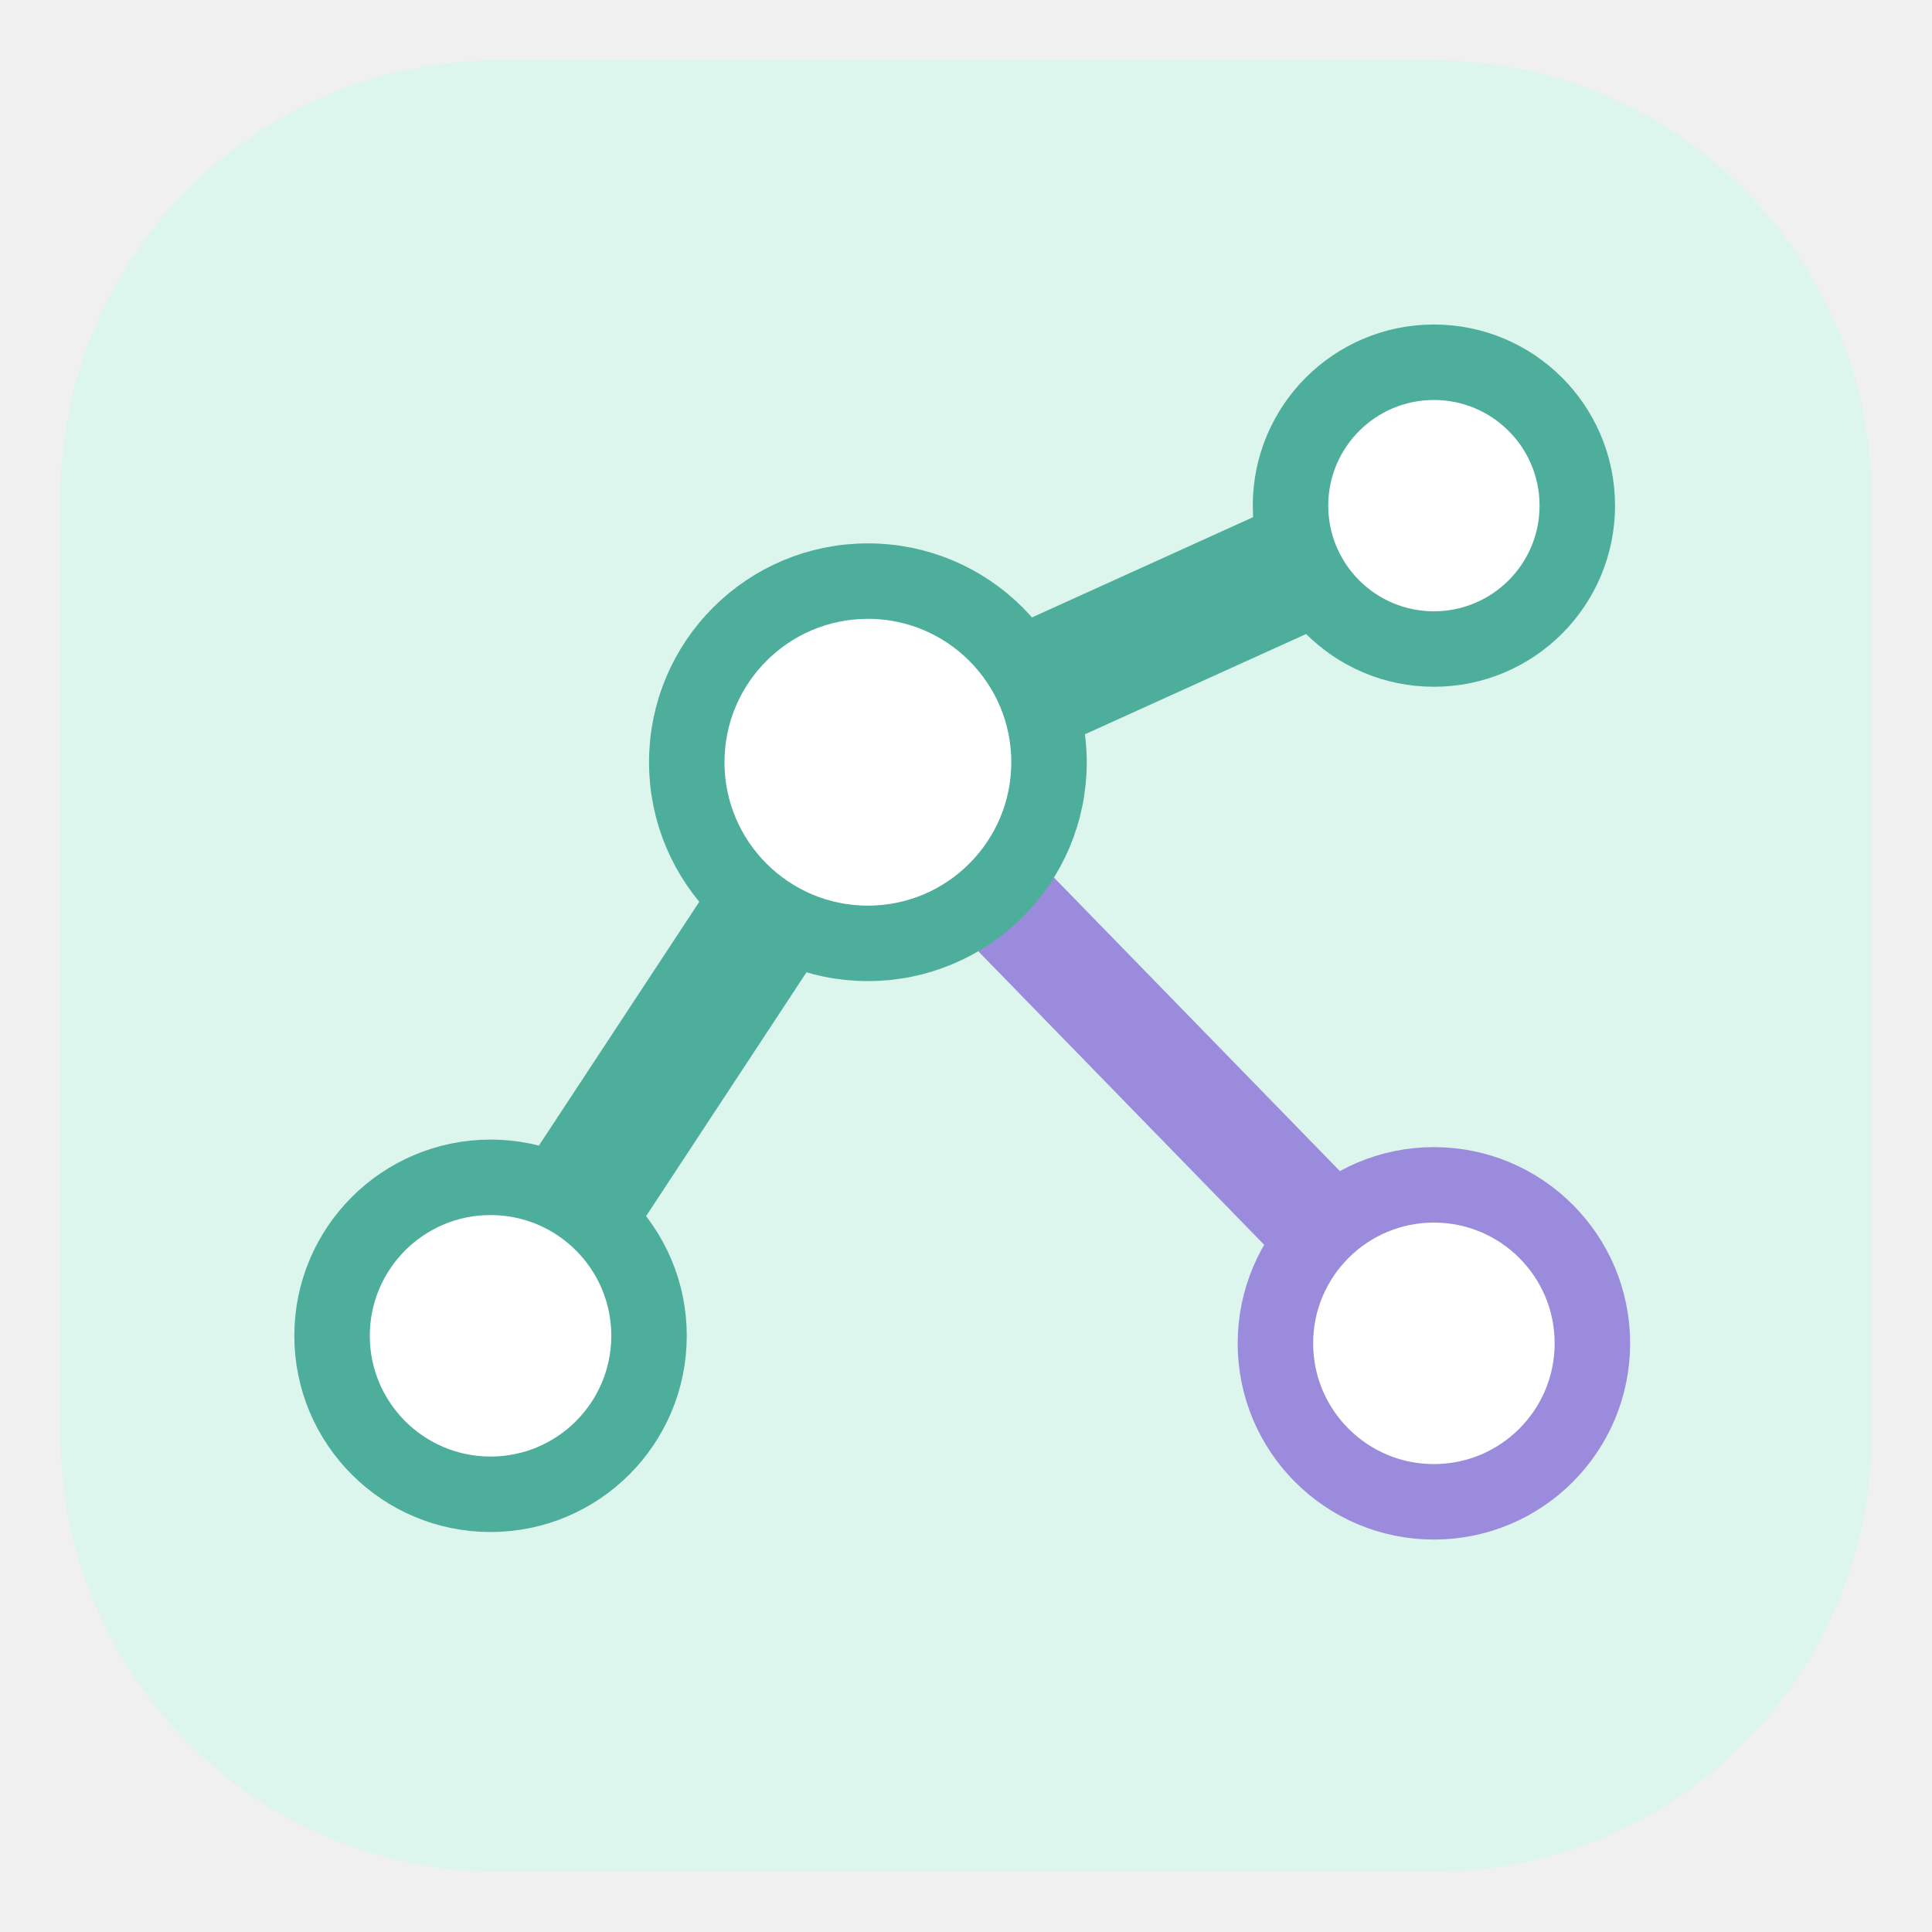
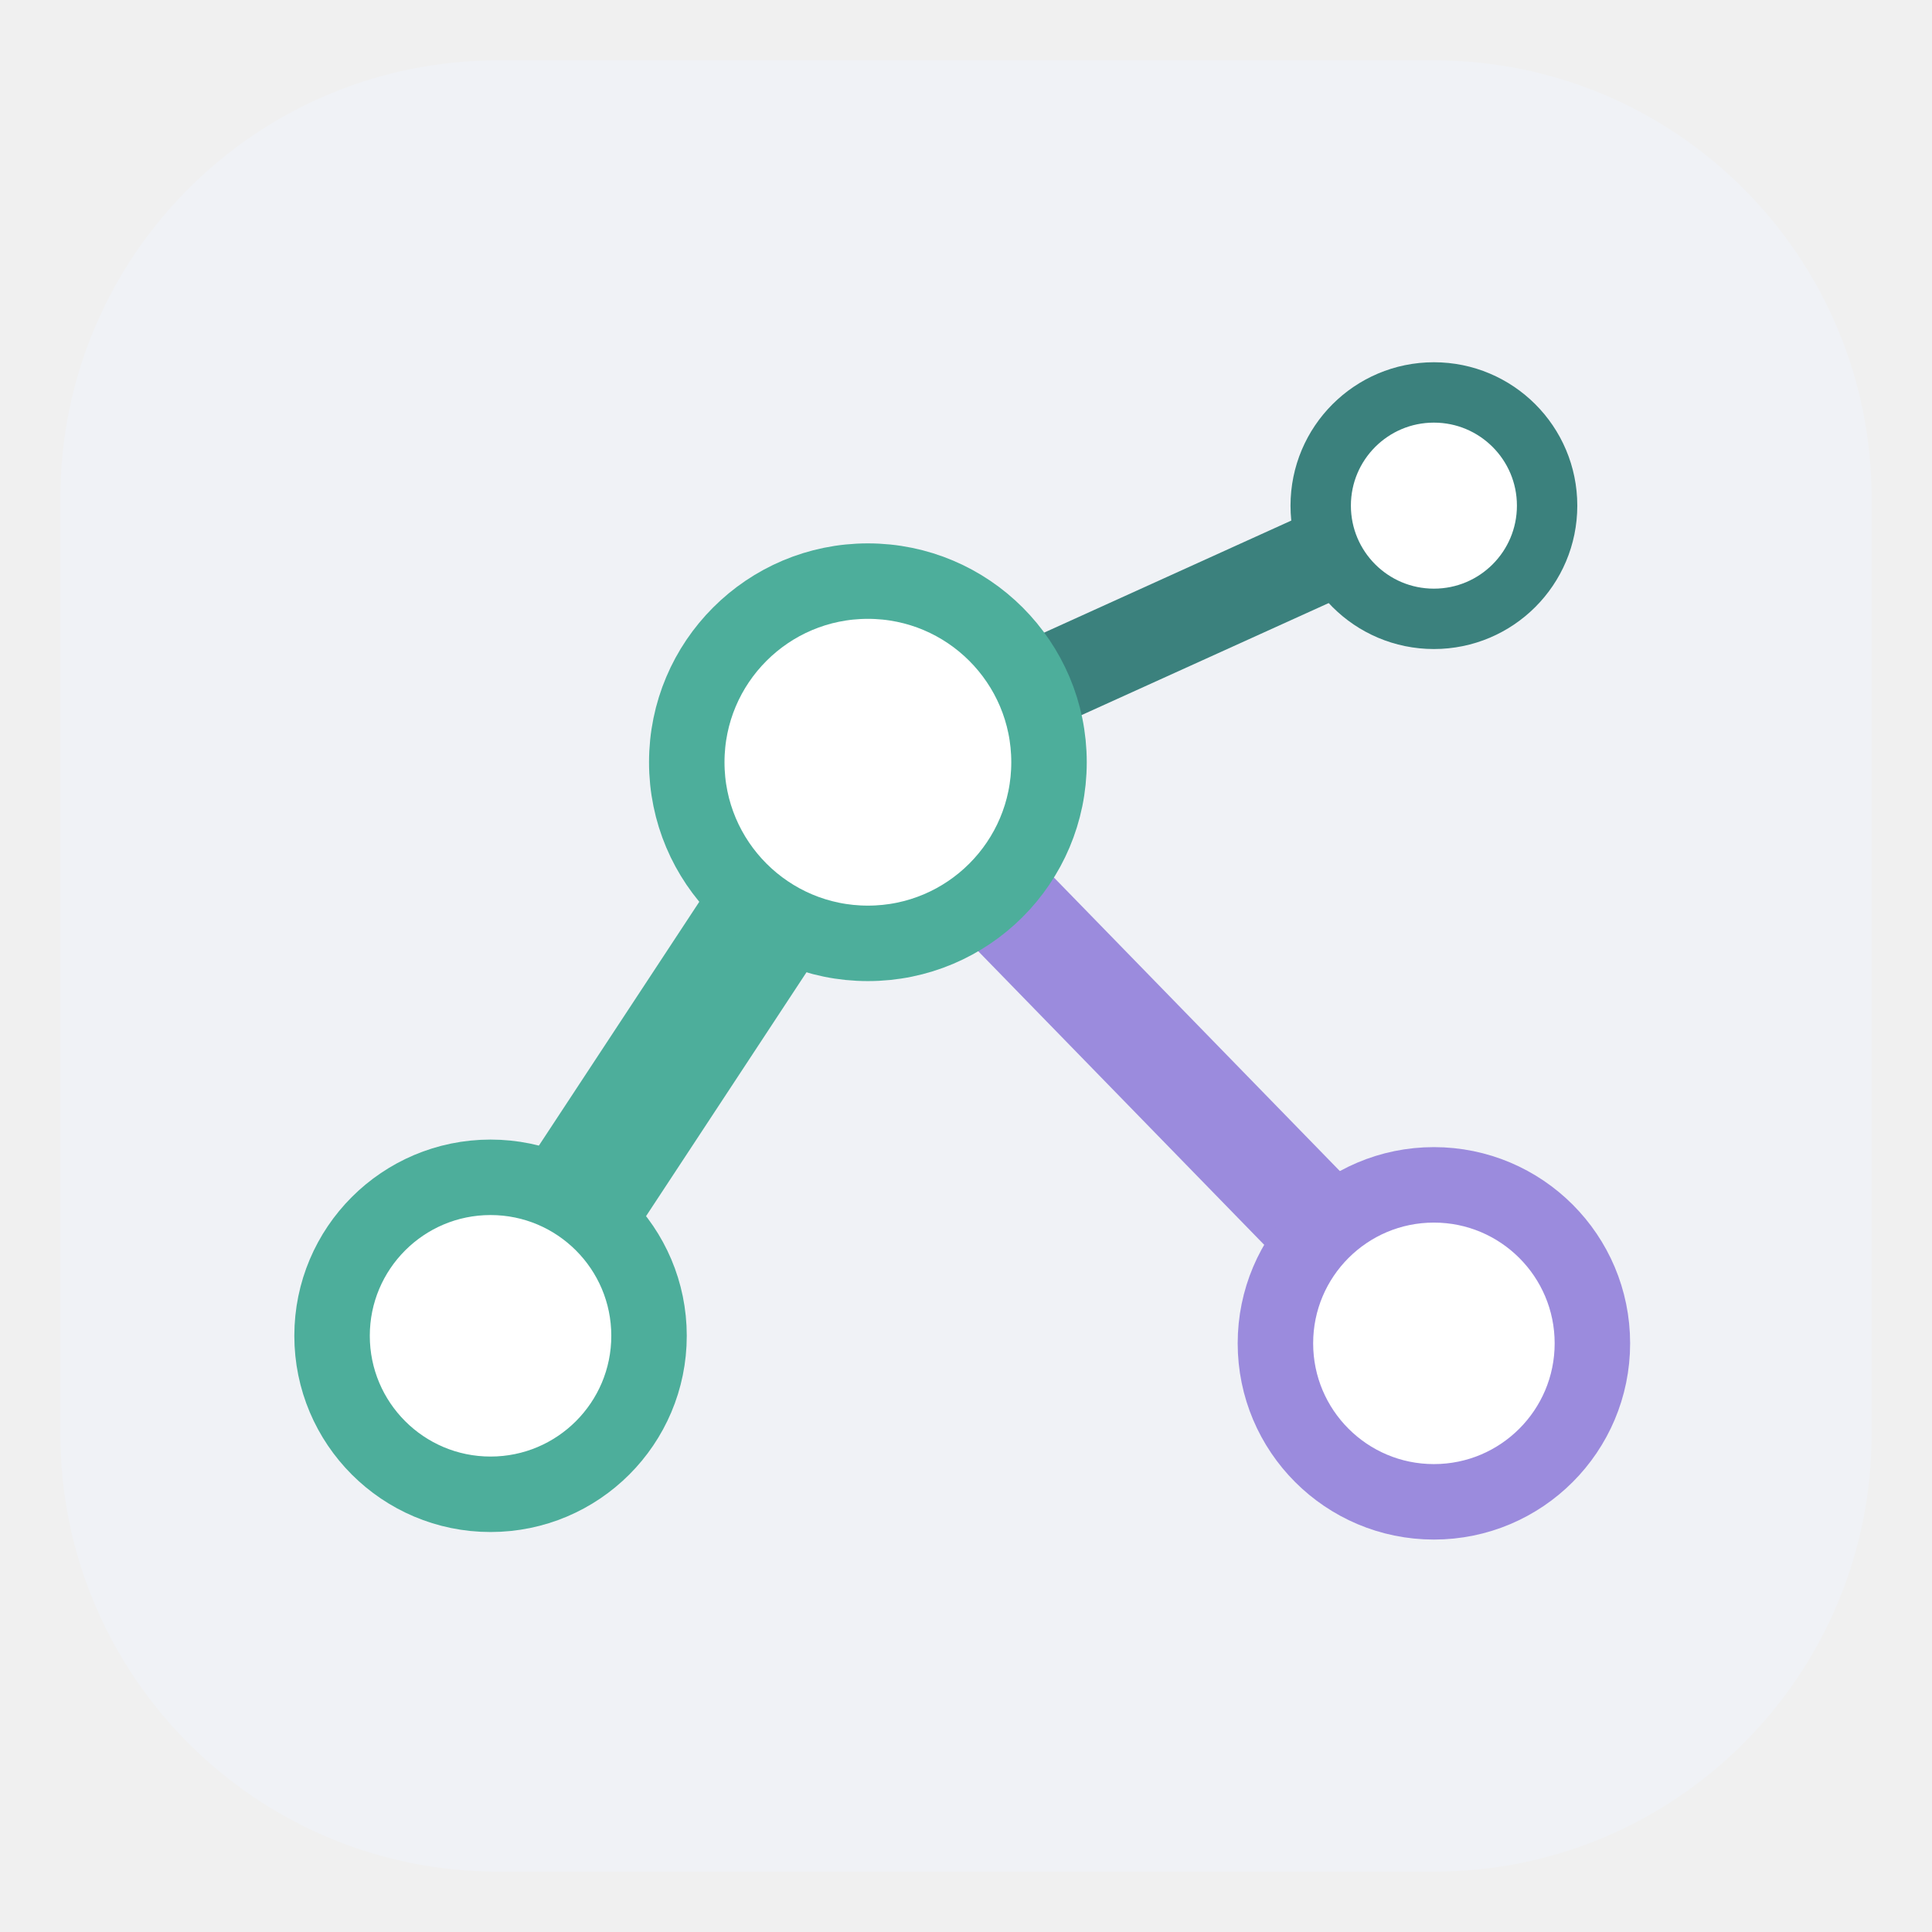
<svg xmlns="http://www.w3.org/2000/svg" width="256" height="256" viewBox="0 0 256 256">
-   <rect x="8" y="8" width="240" height="240" rx="58" fill="#DCF5ED" />
-   <path d="M65 177 115 101 190 67" fill="none" stroke="#4DAE9B" stroke-width="17" stroke-linecap="round" stroke-linejoin="round" />
+   <rect x="8" y="8" width="240" height="240" rx="58" fill="#F0F2F6" />
+   <path d="M65 177 115 101" fill="none" stroke="#4DAE9B" stroke-width="17" stroke-linecap="round" />
+   <path d="M115 101 190 67" fill="none" stroke="#3B817D" stroke-width="12" stroke-linecap="round" />
  <path d="M115 101 190 178" fill="none" stroke="#9B8BDD" stroke-width="14" stroke-linecap="round" />
  <circle cx="65" cy="177" r="21" fill="#FFFFFF" stroke="#4DAE9B" stroke-width="10" />
  <circle cx="115" cy="101" r="24" fill="#FFFFFF" stroke="#4DAE9B" stroke-width="10" />
-   <circle cx="190" cy="67" r="19" fill="#FFFFFF" stroke="#4DAE9B" stroke-width="10" />
+   <circle cx="190" cy="67" r="15" fill="#FFFFFF" stroke="#3B817D" stroke-width="8" />
  <circle cx="190" cy="178" r="21" fill="#FFFFFF" stroke="#9B8BDD" stroke-width="10" />
</svg>
